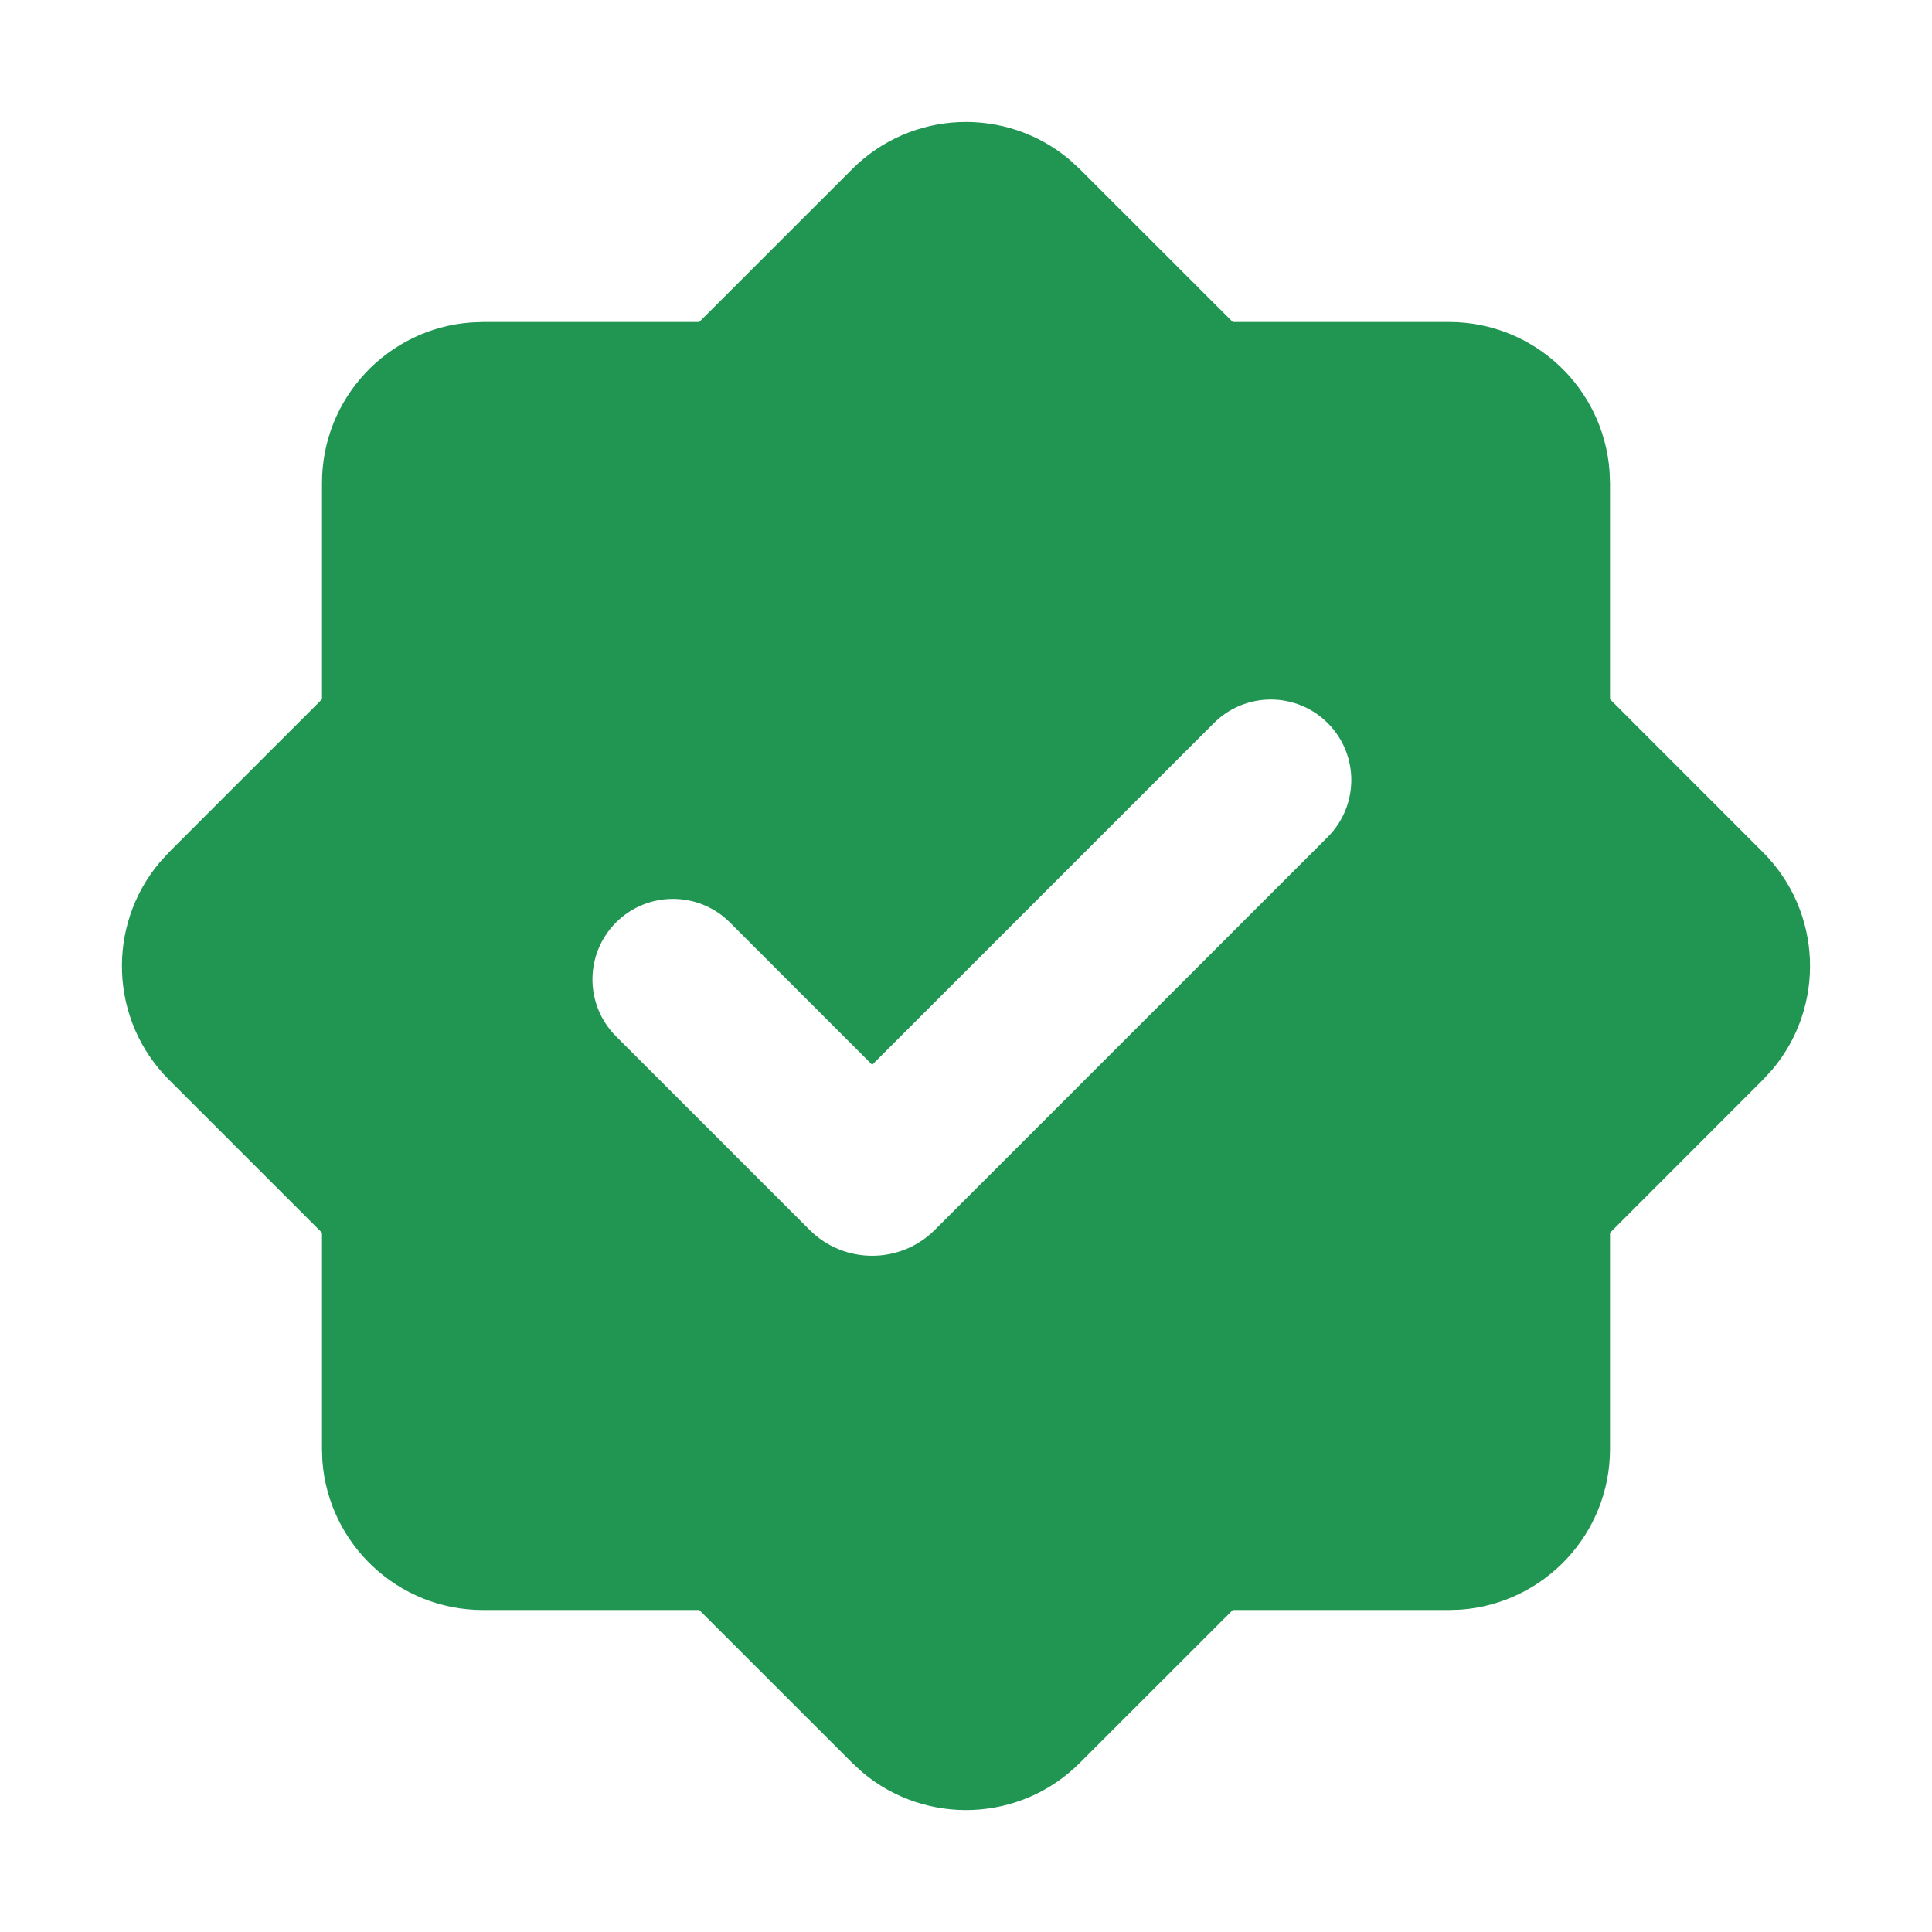
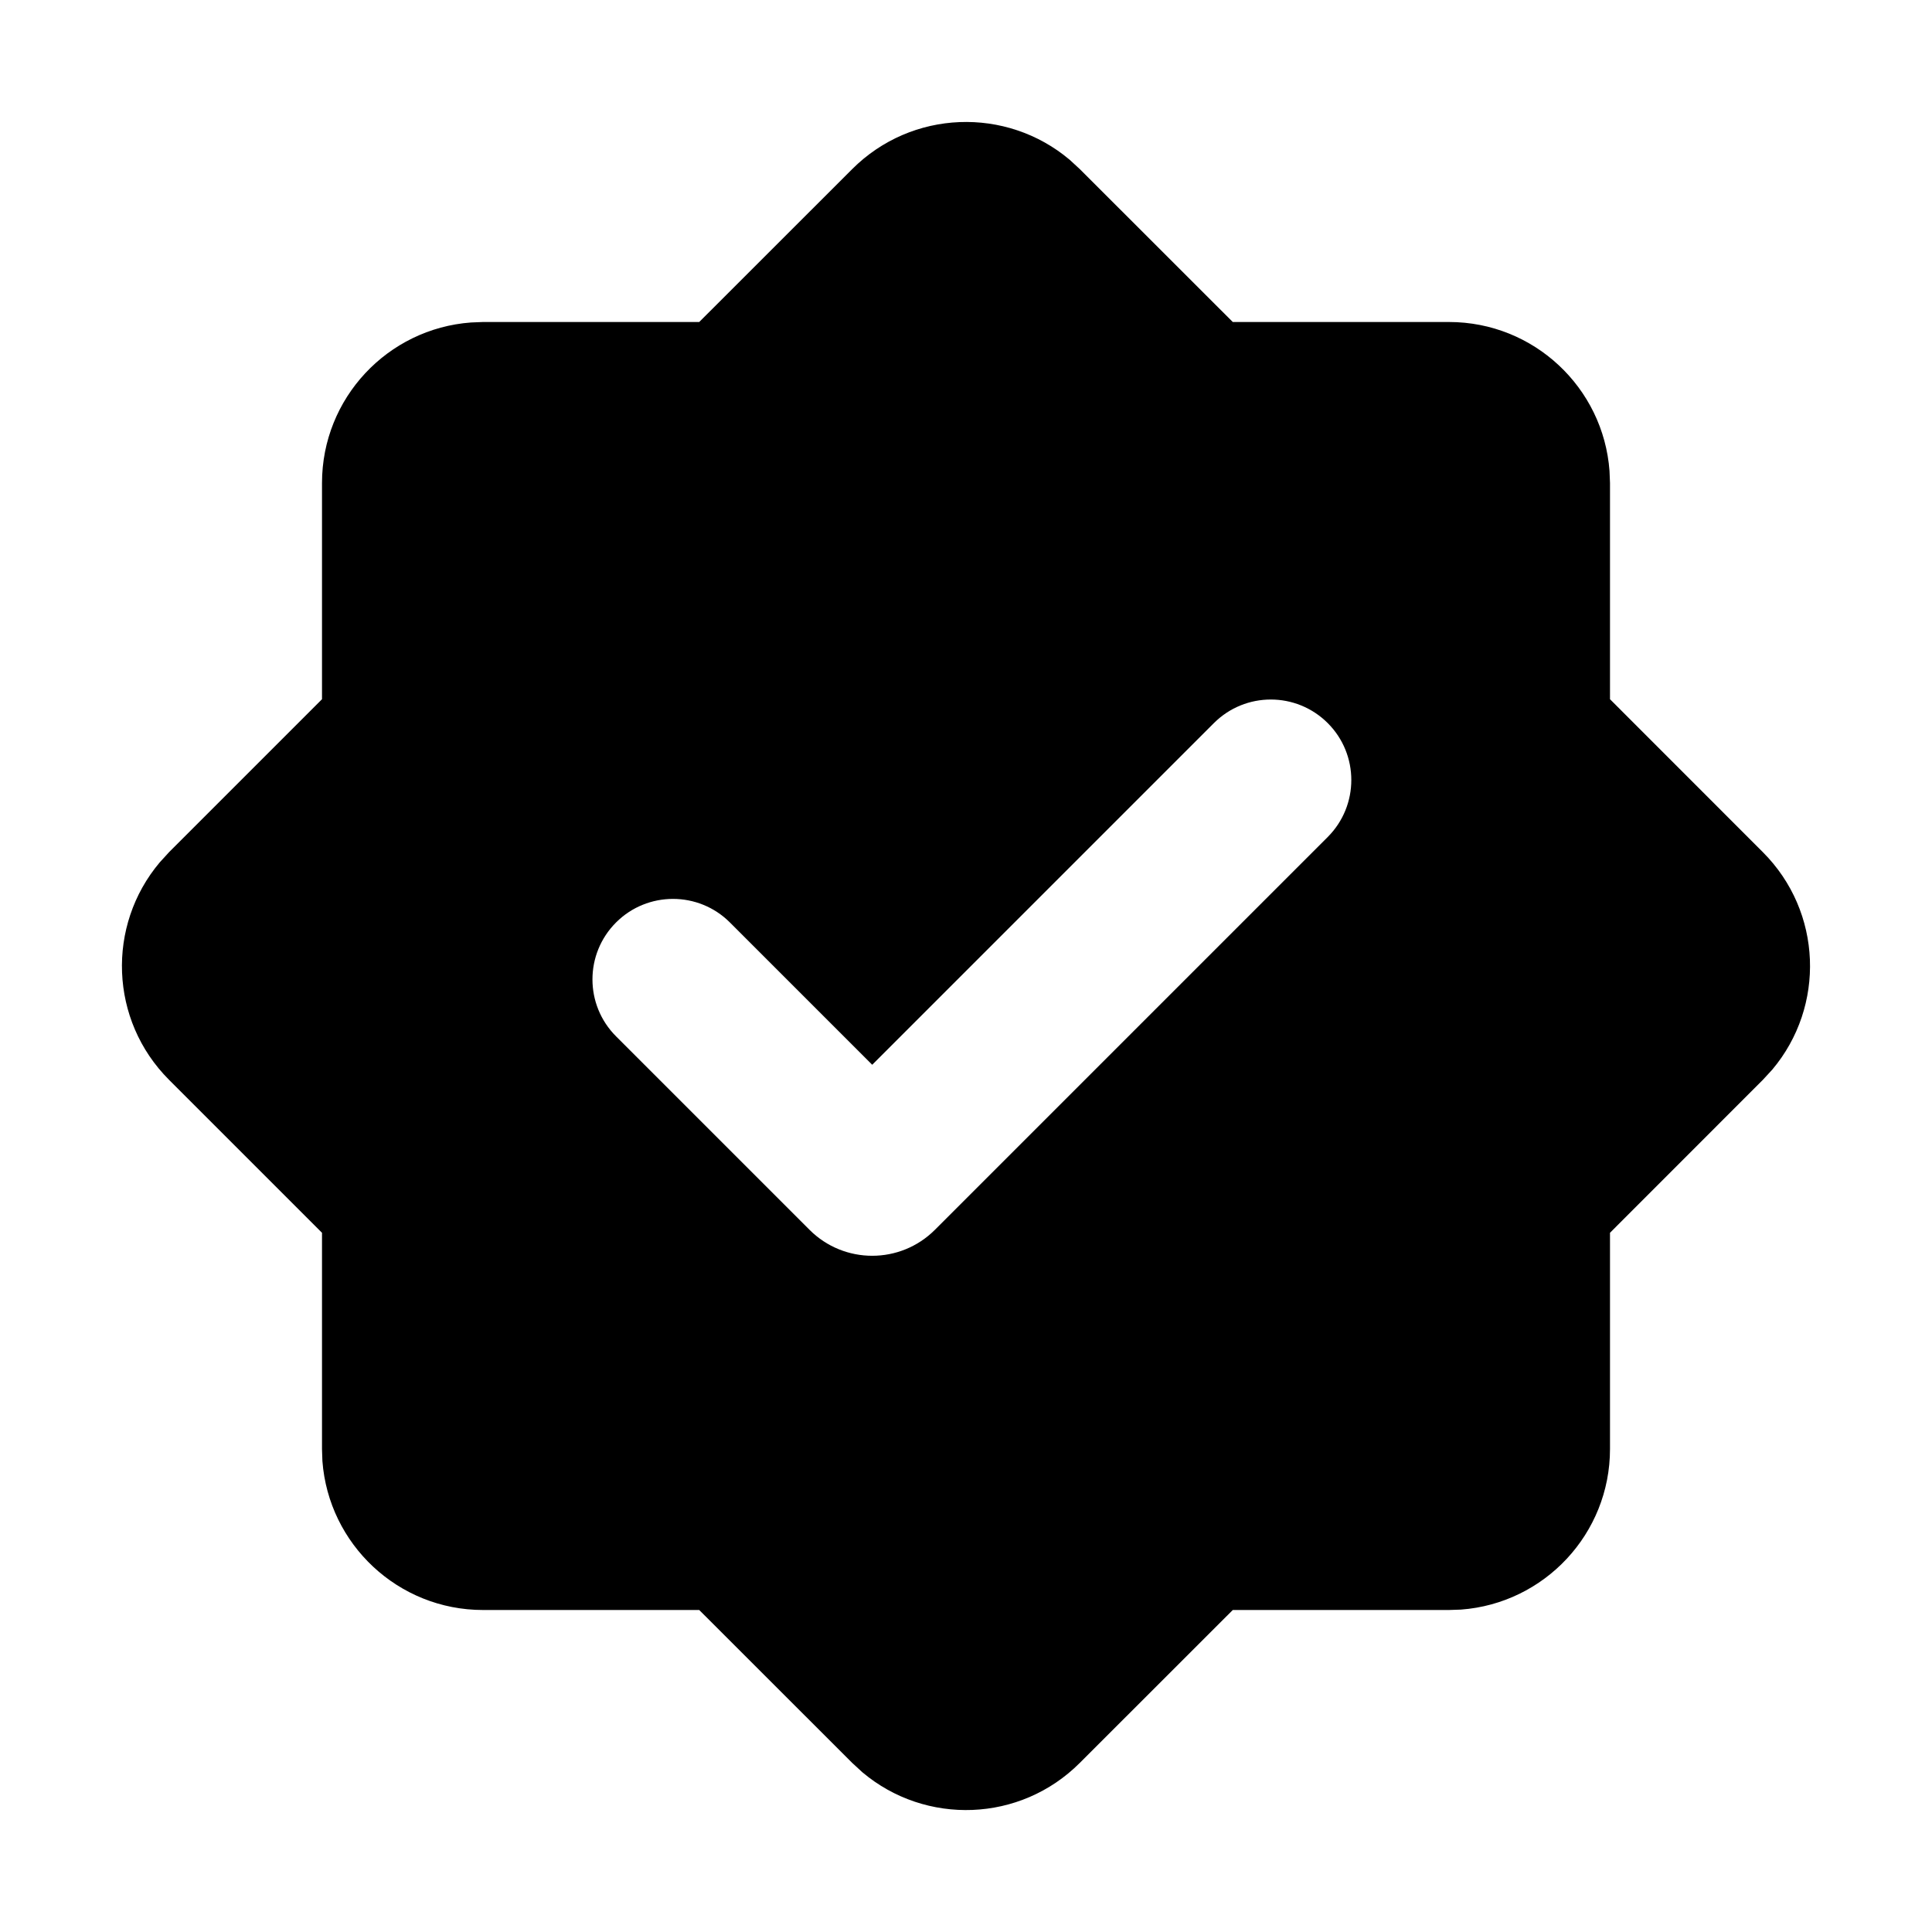
<svg xmlns="http://www.w3.org/2000/svg" width="24" height="24" viewBox="0 0 24 24" fill="none">
-   <path fill-rule="evenodd" clip-rule="evenodd" d="M10.586 2.101C11.326 1.361 12.501 1.322 13.287 1.984L13.414 2.101L15.314 4H18C19.054 4 19.918 4.816 19.994 5.851L20 6V8.686L21.899 10.586C22.639 11.326 22.678 12.501 22.016 13.287L21.899 13.414L20 15.314V18C20 19.054 19.184 19.918 18.149 19.995L18 20H15.314L13.414 21.899C12.674 22.64 11.499 22.678 10.713 22.016L10.586 21.899L8.686 20H6C4.946 20 4.082 19.184 4.005 18.149L4 18V15.314L2.1 13.414C1.36 12.674 1.322 11.499 1.984 10.713L2.1 10.586L4 8.686V6C4 4.946 4.816 4.082 5.851 4.006L6 4H8.686L10.586 2.101ZM15.079 8.983L10.835 13.227L9.067 11.459C8.677 11.069 8.043 11.069 7.653 11.459C7.262 11.85 7.262 12.483 7.653 12.874L10.057 15.278C10.487 15.707 11.183 15.707 11.613 15.278L16.494 10.397C16.884 10.006 16.884 9.373 16.494 8.983C16.103 8.592 15.47 8.592 15.079 8.983Z" fill="#219653" />
+   <path fill-rule="evenodd" clip-rule="evenodd" d="M10.586 2.101C11.326 1.361 12.501 1.322 13.287 1.984L13.414 2.101L15.314 4H18C19.054 4 19.918 4.816 19.994 5.851L20 6V8.686L21.899 10.586C22.639 11.326 22.678 12.501 22.016 13.287L21.899 13.414L20 15.314V18C20 19.054 19.184 19.918 18.149 19.995L18 20H15.314L13.414 21.899C12.674 22.64 11.499 22.678 10.713 22.016L10.586 21.899L8.686 20H6C4.946 20 4.082 19.184 4.005 18.149L4 18V15.314L2.1 13.414C1.36 12.674 1.322 11.499 1.984 10.713L2.1 10.586L4 8.686V6C4 4.946 4.816 4.082 5.851 4.006L6 4H8.686L10.586 2.101ZM15.079 8.983L10.835 13.227L9.067 11.459C8.677 11.069 8.043 11.069 7.653 11.459C7.262 11.85 7.262 12.483 7.653 12.874L10.057 15.278C10.487 15.707 11.183 15.707 11.613 15.278L16.494 10.397C16.884 10.006 16.884 9.373 16.494 8.983C16.103 8.592 15.47 8.592 15.079 8.983Z" fill="currentColor" />
</svg>
